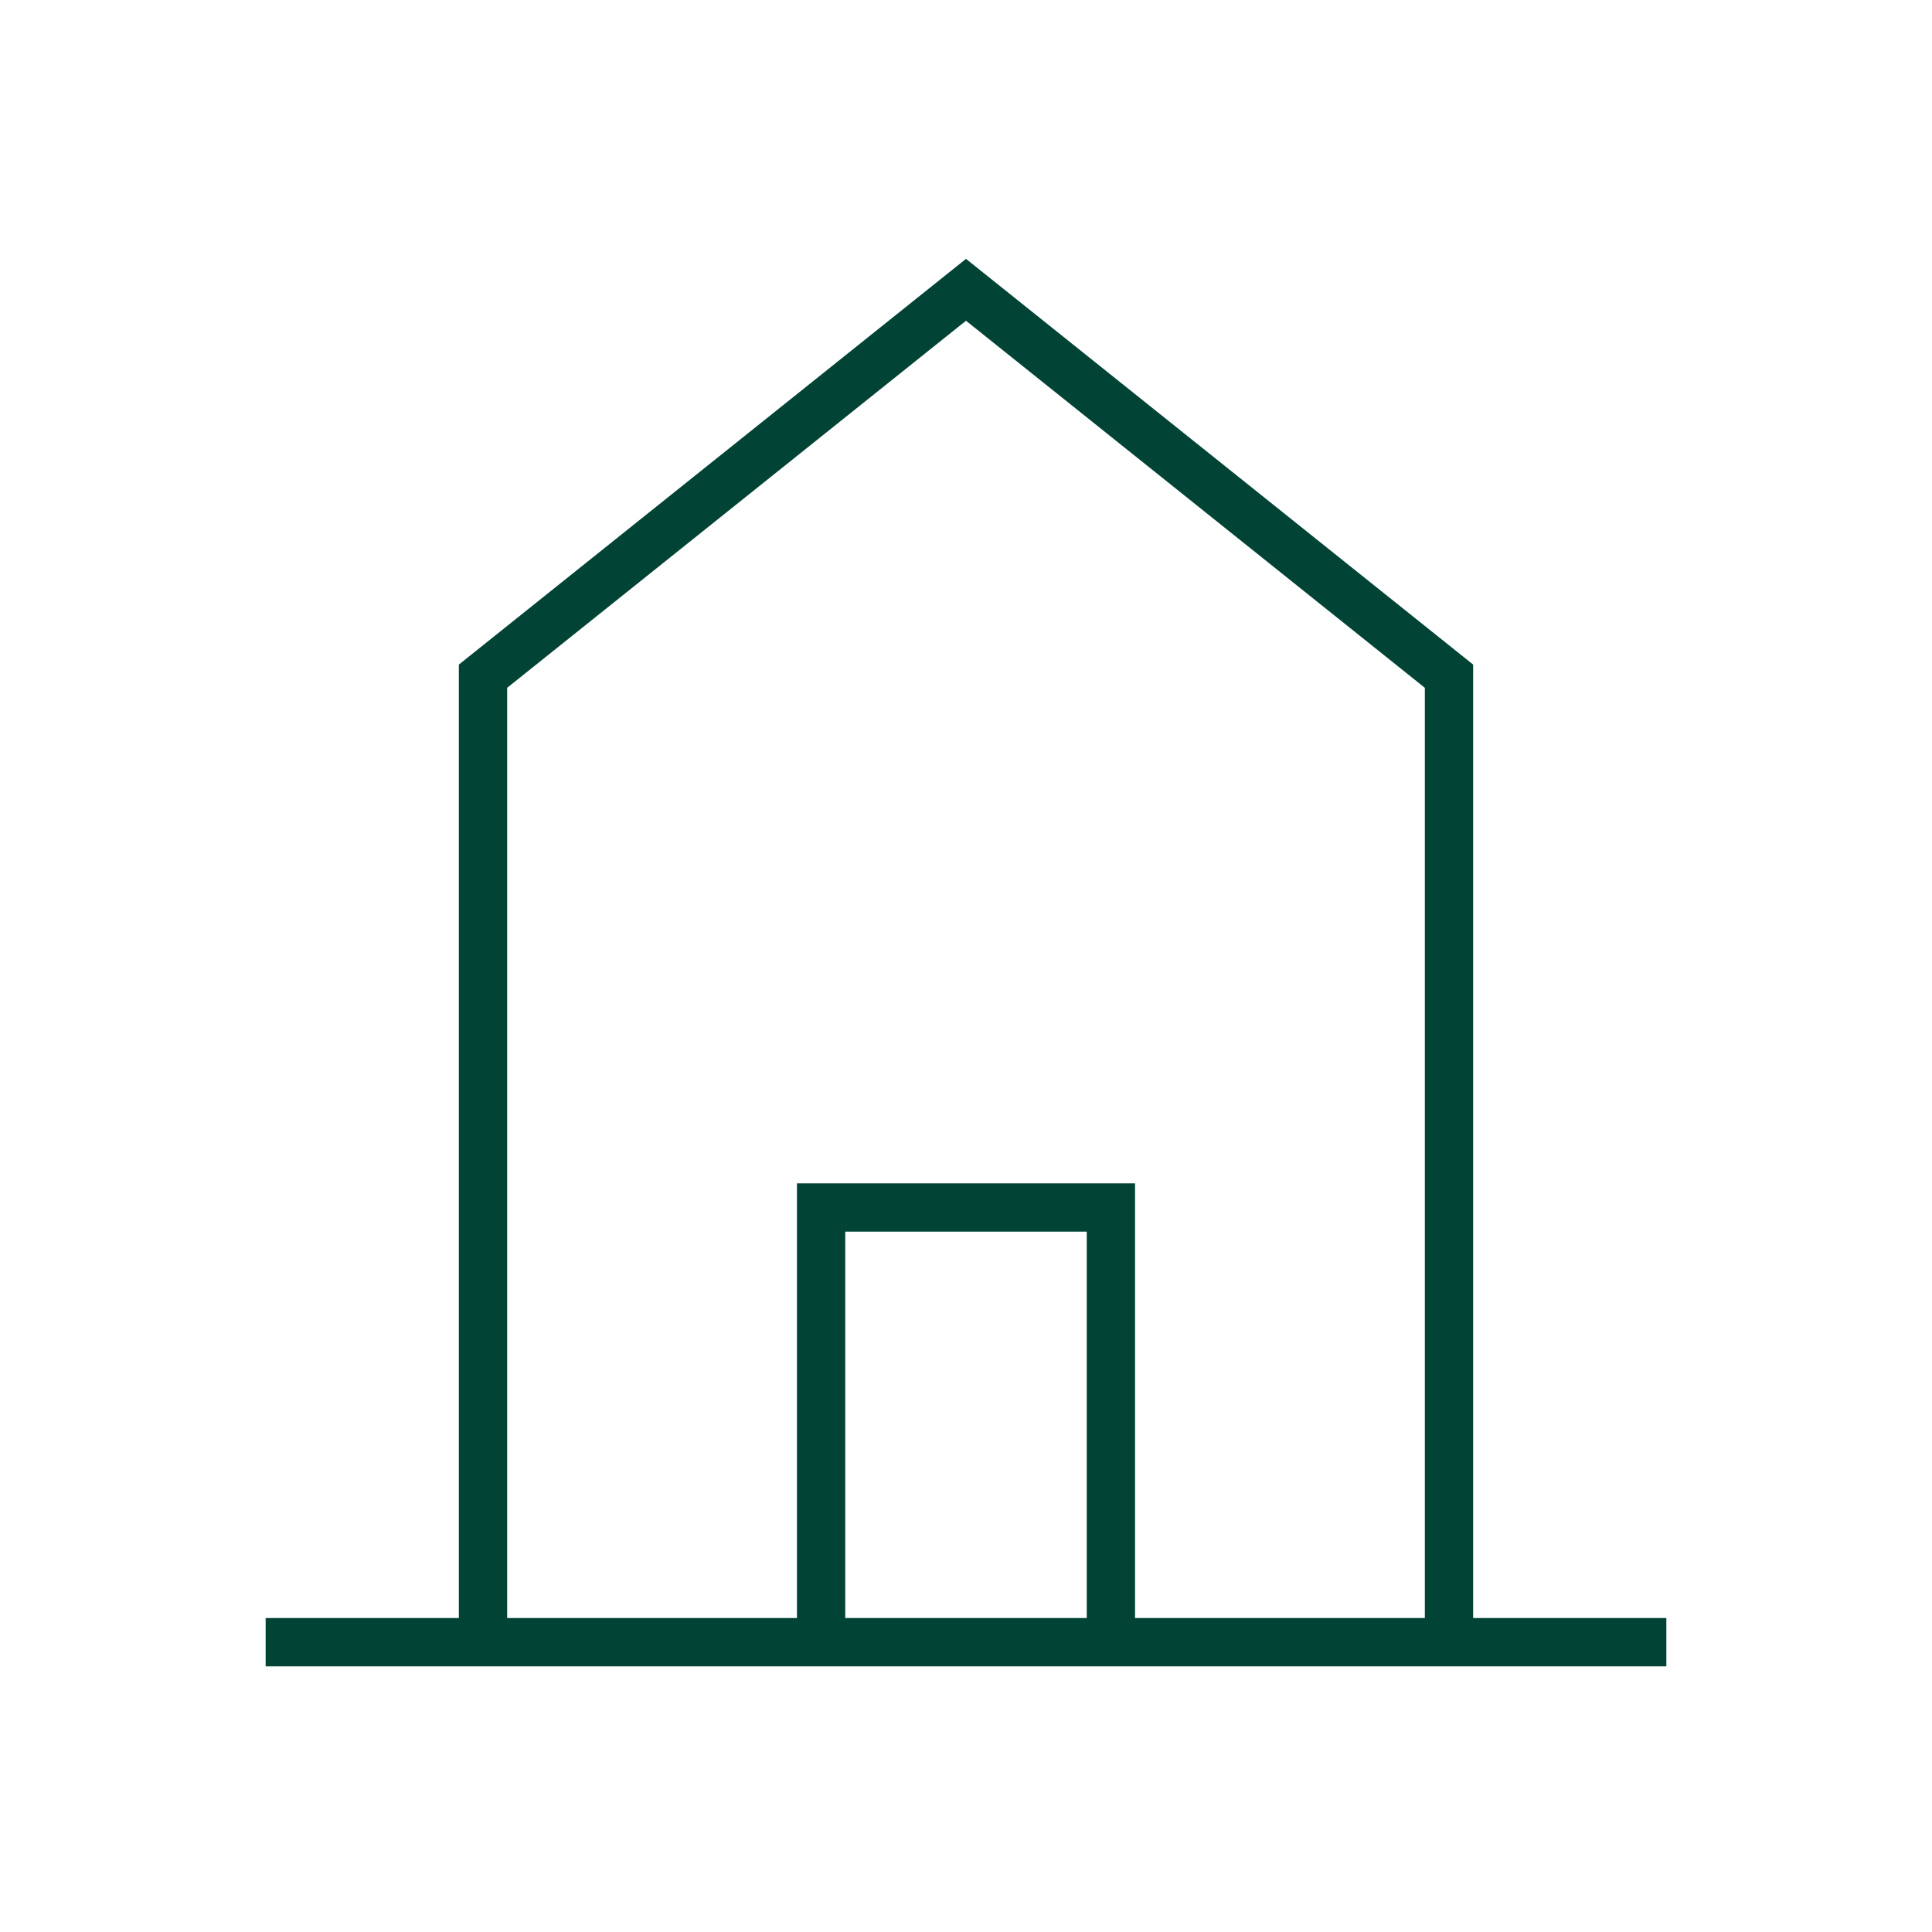
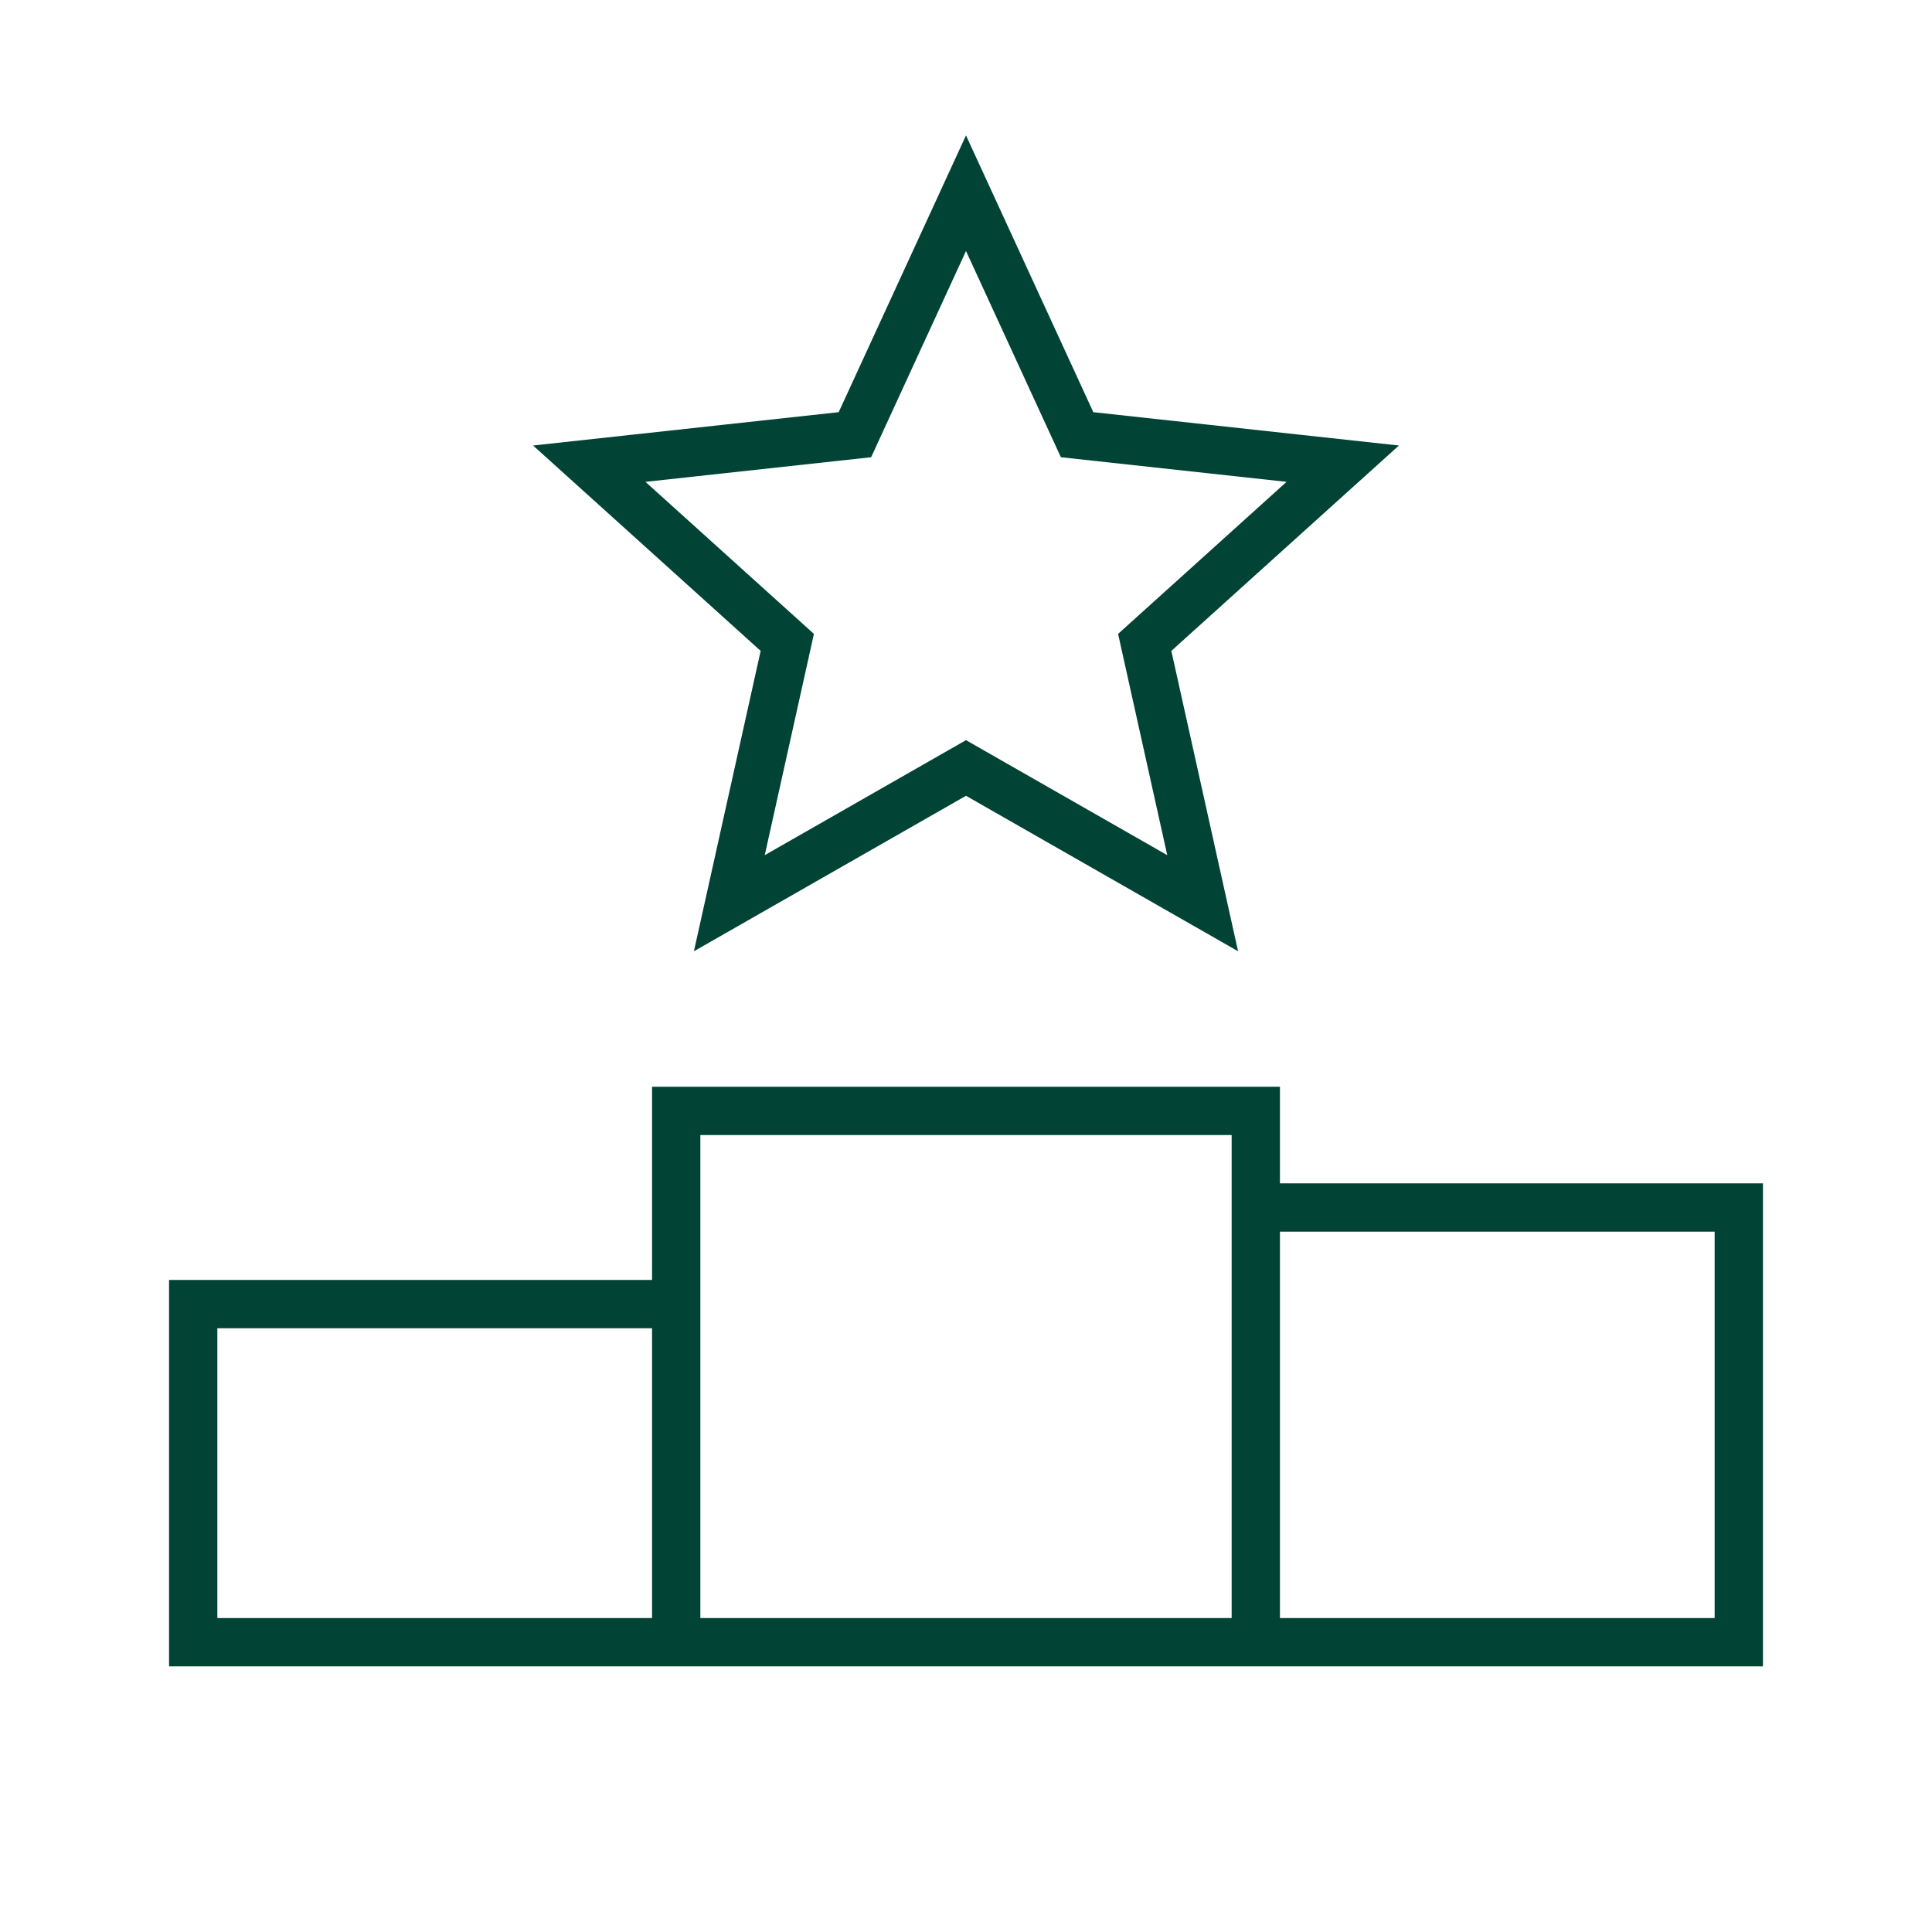
<svg xmlns="http://www.w3.org/2000/svg" viewBox="0 0 40 40" fill="none" stroke="#014335" stroke-width="1" stroke-linecap="square" stroke-linejoin="miter" vector-effect="non-scaling-stroke" width="40" height="40">
-   <path d="M6 34h28M10 34V14l10-8 10 8v20M17 34v-9h6v9" />
+   <path d="M4 34h32M4 34v-7h10v7M14 34V23h12v11M26 34v-9h10v9" />
+   <path d="M20 4l2.300 5 5.500.6-4.100 3.700 1.200 5.400-4.900-2.800-4.900 2.800 1.200-5.400-4.100-3.700 5.500-.6z" />
</svg>
